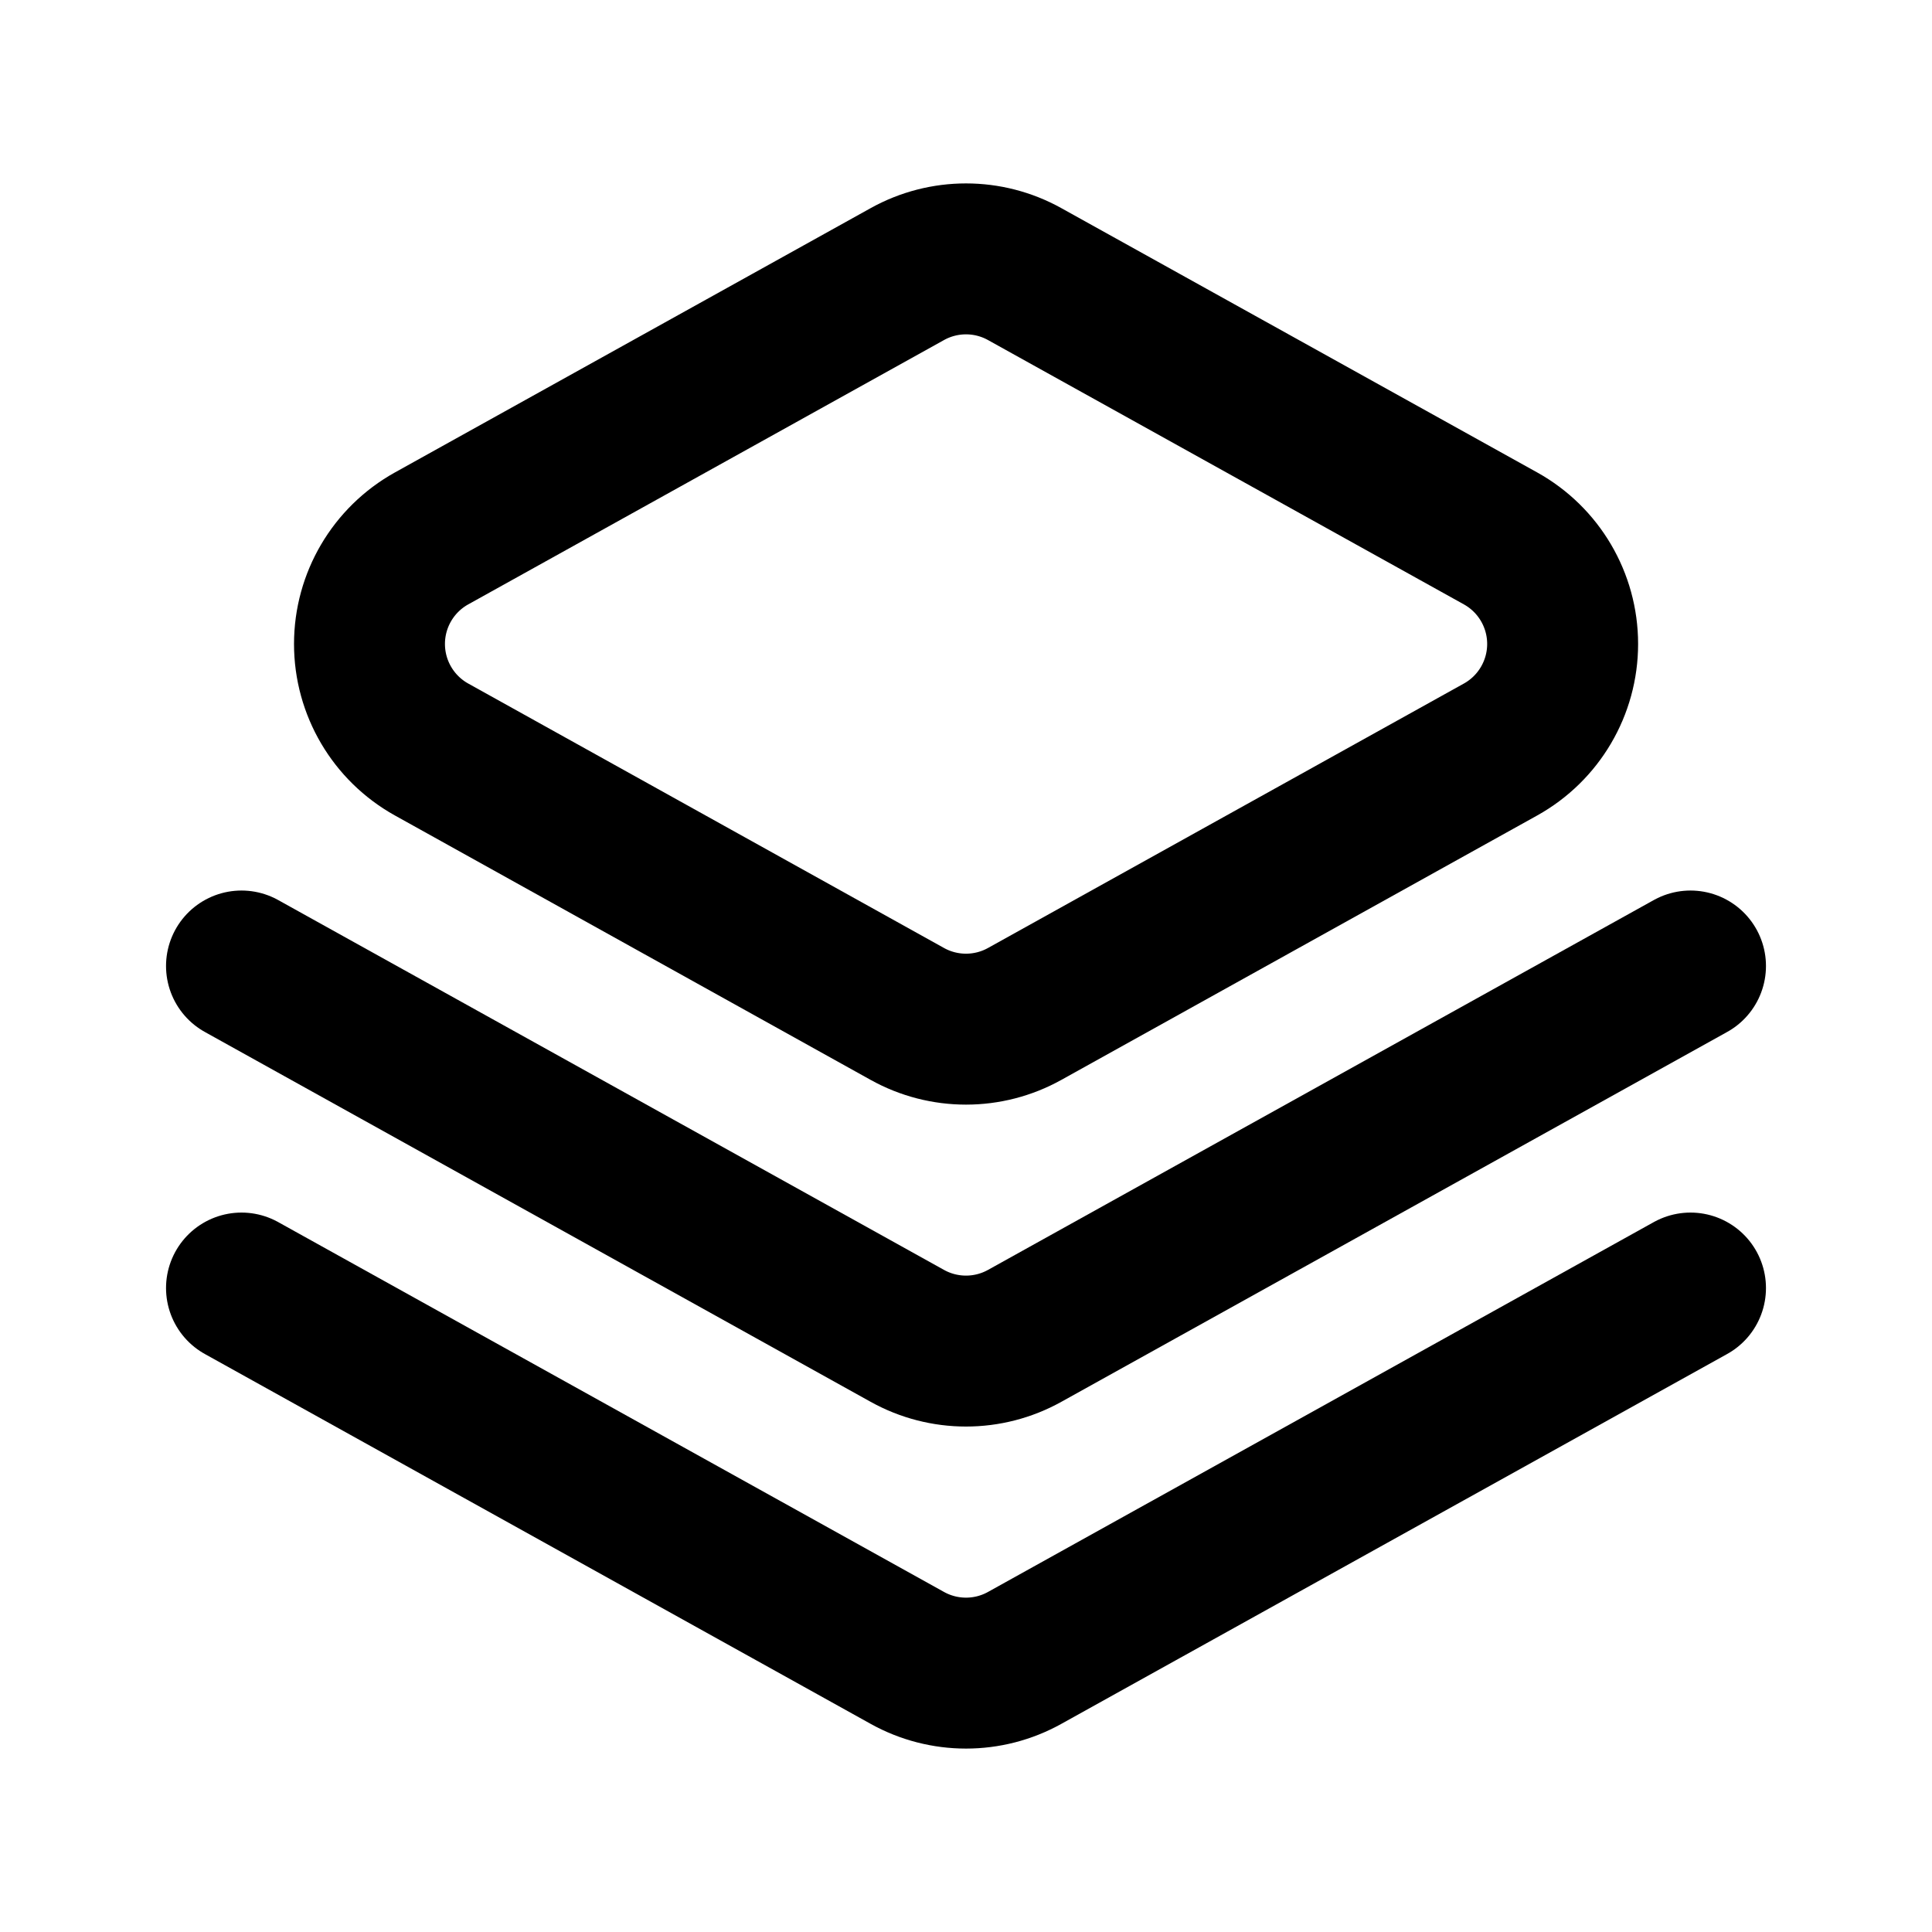
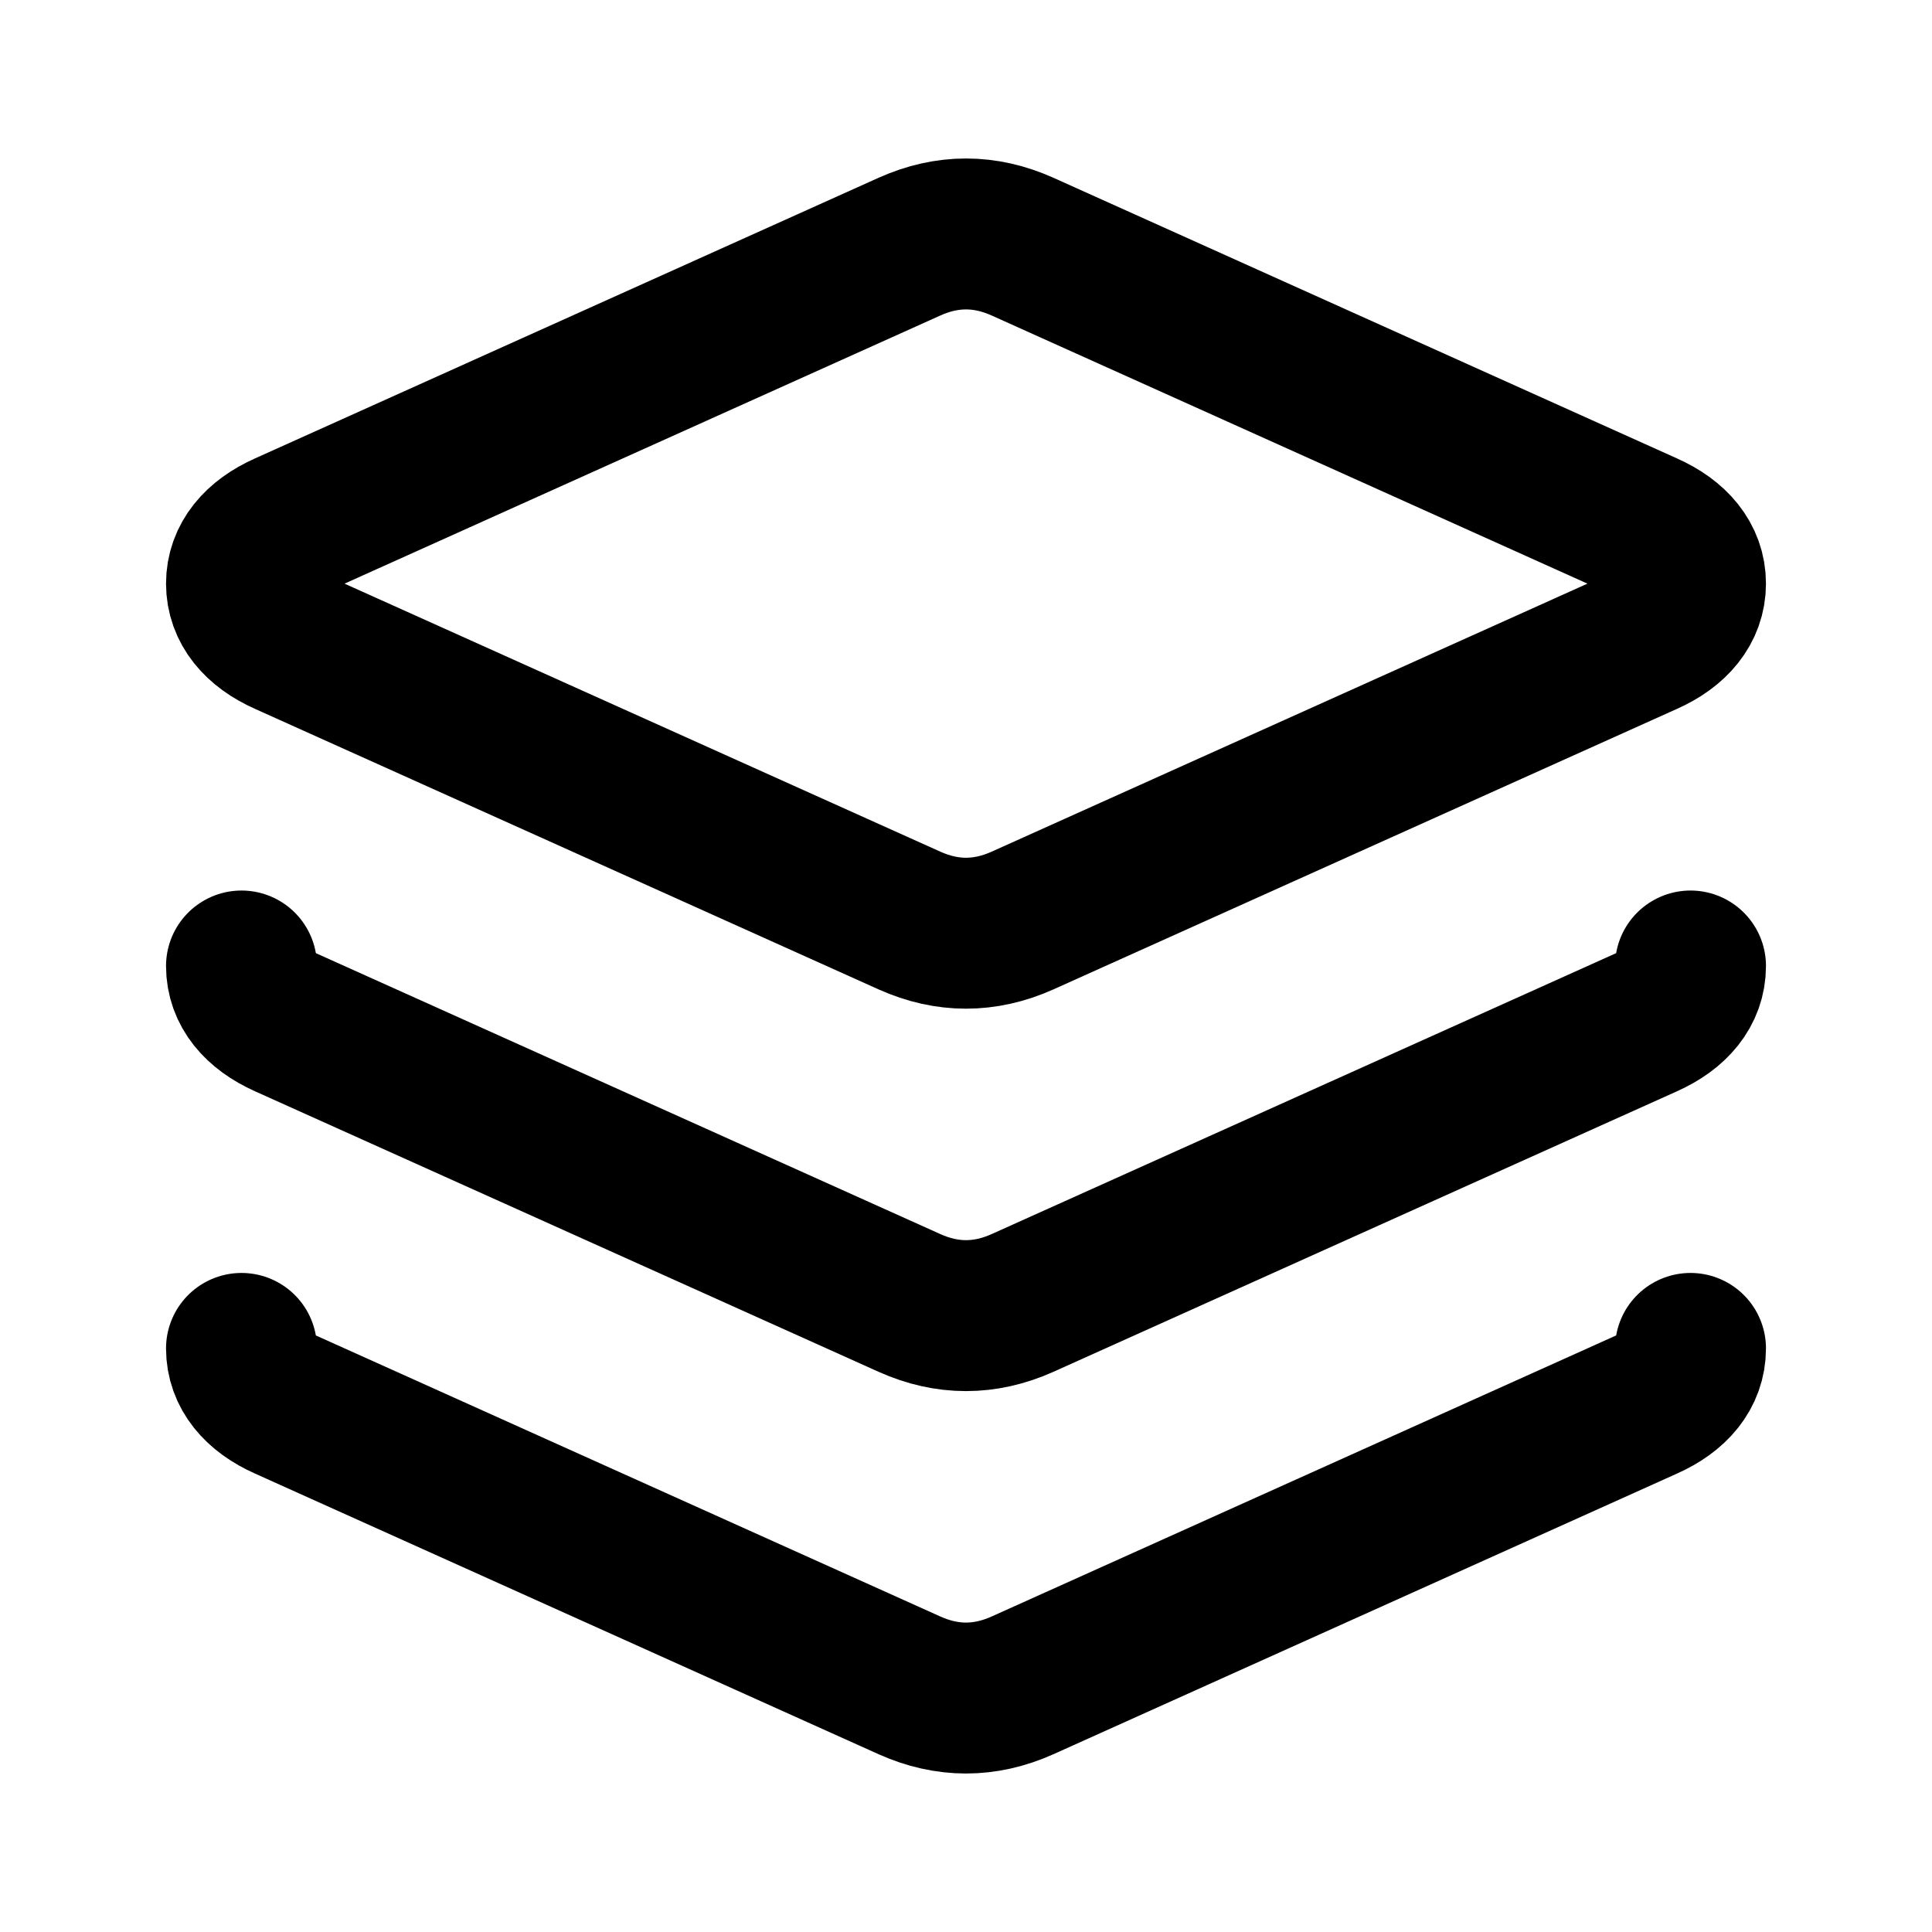
<svg xmlns="http://www.w3.org/2000/svg" width="16" height="16" viewBox="0 0 16 16" fill="none" stroke="currentColor" color="currentColor" stroke-width="1.25" stroke-linecap="round" stroke-linejoin="round" stroke-miterlimit="3" focusable="false" aria-hidden="true">
-   <path d="M3.574 4.459L7.514 2.27A1 1 0 0 1 8.486 2.27L12.427 4.459A1 1 0 0 1 12.427 6.207L8.486 8.397A1 1 0 0 1 7.514 8.397L3.574 6.207A1 1 0 0 1 3.574 4.459Z" />
-   <path d="M2 8L7.514 11.063A1 1 0 0 0 8.486 11.063L14 8" />
-   <path d="M2 10.667L7.514 13.73A1 1 0 0 0 8.486 13.73L14 10.667" />
+   <path d="M2 4.833C2 4.633 2.133 4.471 2.367 4.367L7.533 2.042Q8 1.833 8.467 2.042L13.633 4.367C13.867 4.471 14 4.633 14 4.833C14 5.033 13.867 5.196 13.633 5.3L8.467 7.624Q8 7.833 7.533 7.624L2.367 5.3C2.133 5.196 2 5.033 2 4.833Z" />
+   <path d="M2 8C2 8.2 2.133 8.362 2.367 8.467L7.533 10.791Q8 11 8.467 10.791L13.633 8.467C13.867 8.362 14 8.2 14 8" />
+   <path d="M2 11.167C2 11.367 2.133 11.529 2.367 11.633L7.533 13.958Q8 14.167 8.467 13.958L13.633 11.633C13.867 11.529 14 11.367 14 11.167" />
</svg>
